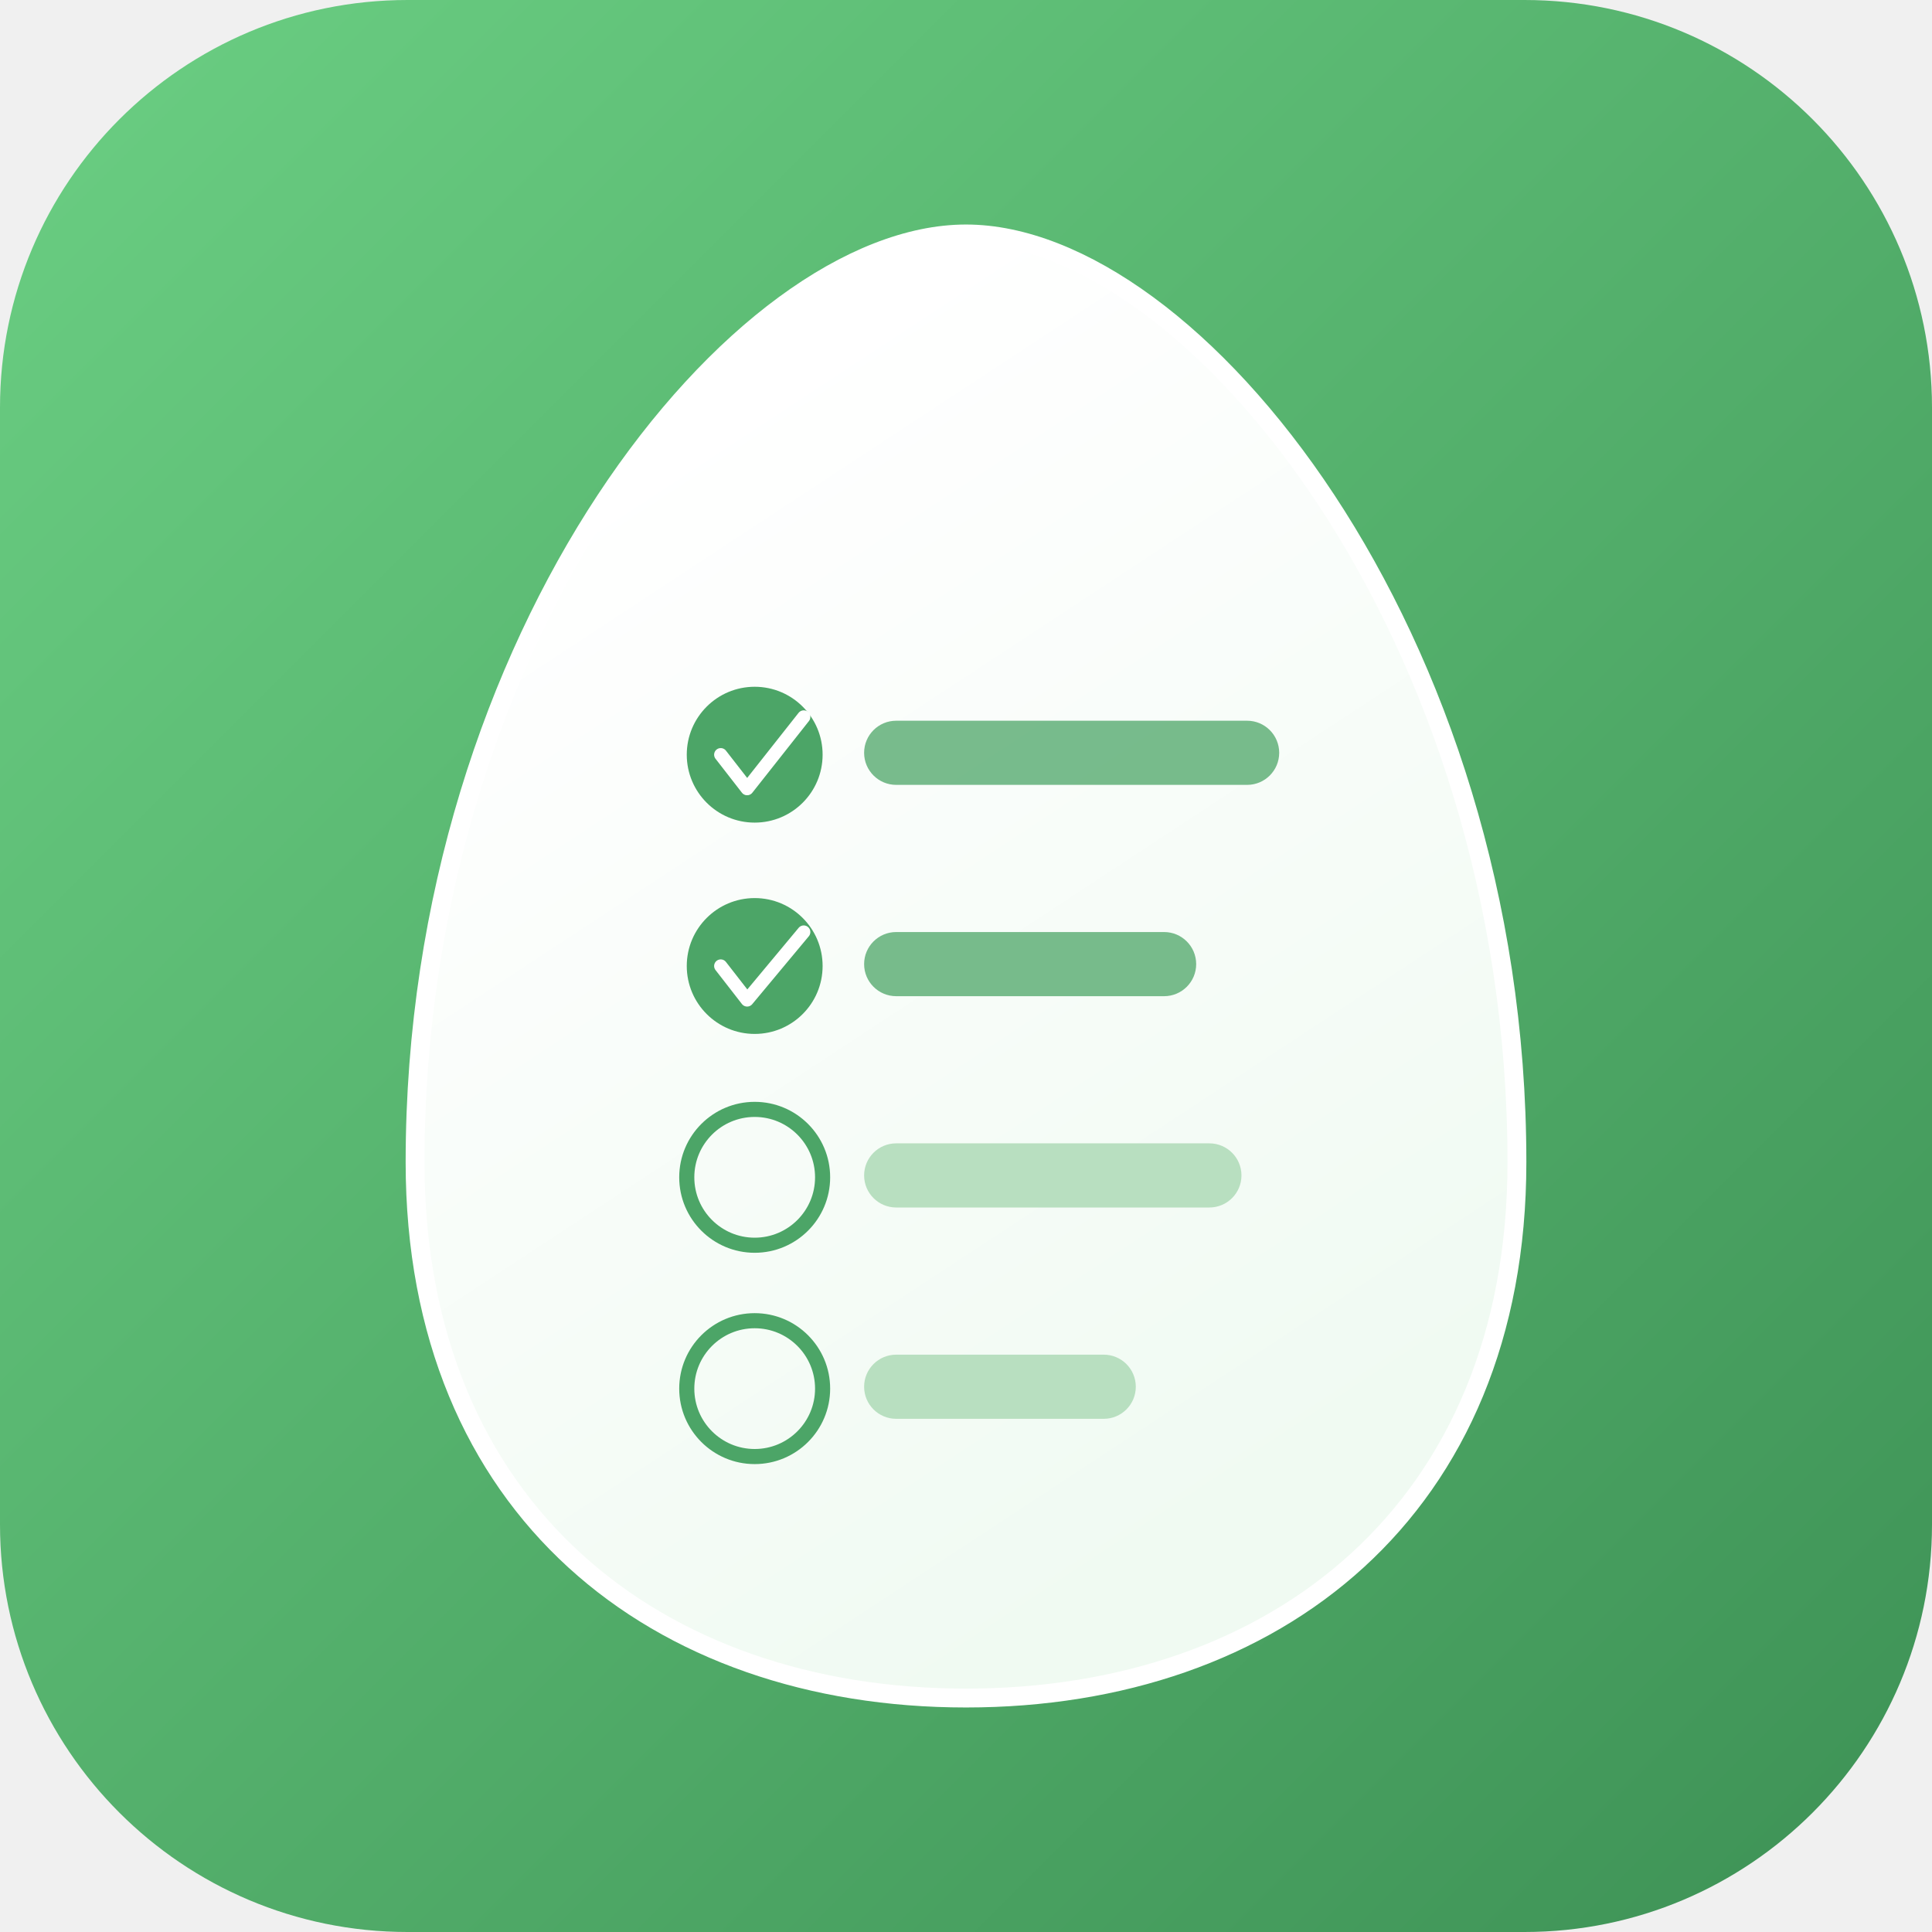
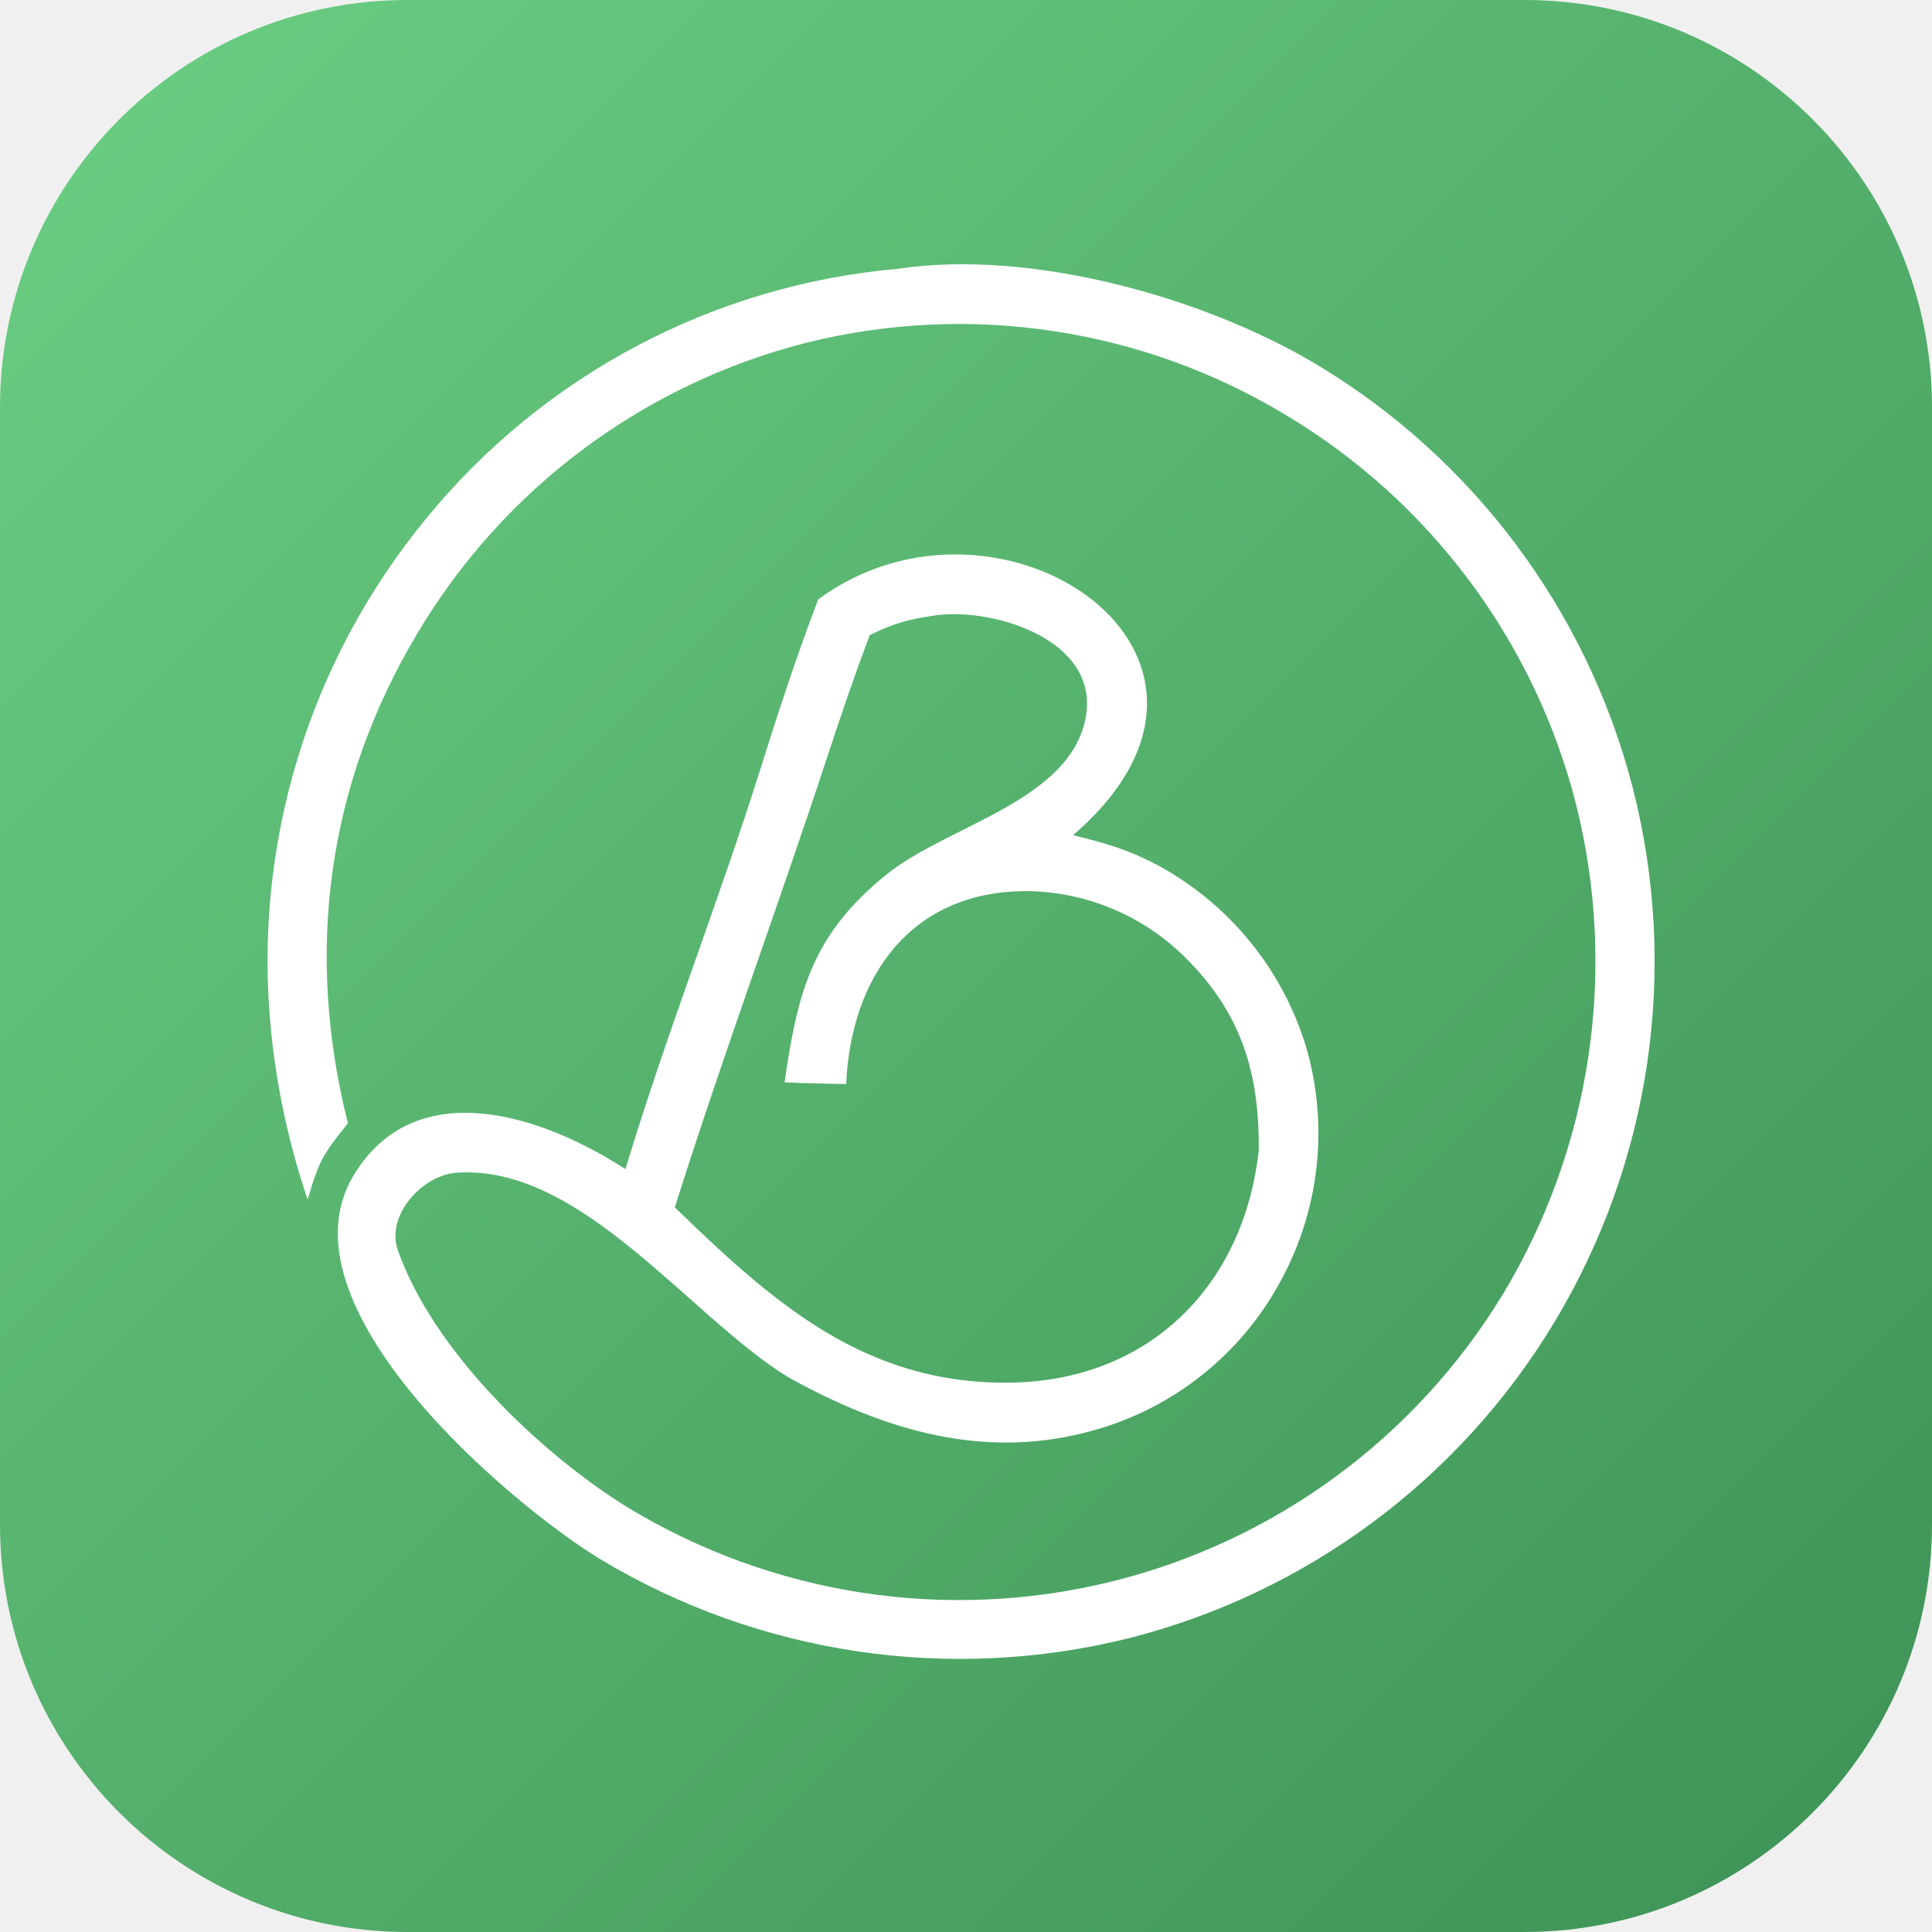
<svg xmlns="http://www.w3.org/2000/svg" viewBox="0 0 512 512">
  <defs>
    <linearGradient id="bgGrad" x1="0%" y1="0%" x2="100%" y2="100%">
      <stop offset="0%" stop-color="#6bcf83" />
      <stop offset="100%" stop-color="#3d9155" />
    </linearGradient>
-     <linearGradient id="eggShade" x1="30%" y1="10%" x2="70%" y2="90%">
-       <stop offset="0%" stop-color="#ffffff" />
-       <stop offset="100%" stop-color="#f0faf2" />
-     </linearGradient>
  </defs>
  <rect width="512" height="512" rx="108" fill="url(#bgGrad)" />
-   <path d="M 256 62            C 316 62, 402 168, 402 308            C 402 400, 338 450, 256 450            C 174 450, 110 400, 110 308            C 110 168, 196 62, 256 62            Z" fill="url(#eggShade)" stroke="white" stroke-width="5" />
-   <circle cx="200" cy="200" r="18" fill="#4ca567" />
-   <polyline points="191,200 198,209 213,190" fill="none" stroke="white" stroke-width="3.5" stroke-linecap="round" stroke-linejoin="round" />
-   <rect x="229" y="191" width="110" height="17" rx="8.5" fill="#4ca567" opacity="0.75" />
-   <circle cx="200" cy="256" r="18" fill="#4ca567" />
-   <polyline points="191,256 198,265 213,247" fill="none" stroke="white" stroke-width="3.5" stroke-linecap="round" stroke-linejoin="round" />
-   <rect x="229" y="247" width="88" height="17" rx="8.5" fill="#4ca567" opacity="0.75" />
-   <circle cx="200" cy="312" r="18" fill="none" stroke="#4ca567" stroke-width="4" />
-   <rect x="229" y="303" width="100" height="17" rx="8.5" fill="#b8dfc0" />
-   <circle cx="200" cy="368" r="18" fill="none" stroke="#4ca567" stroke-width="4" />
-   <rect x="229" y="359" width="72" height="17" rx="8.5" fill="#b8dfc0" />
+   <path transform="translate(-586.26,-287.39) scale(0.8199)" fill="#ffffff" fill-rule="evenodd" d="M 1005.27 437.397 C 1047.87 431.005 1103.59 446.317 1140.28 468.131 C 1191.17 498.55 1228.01 547.813 1242.8 605.227 C 1257.79 663.833 1248.67 726.001 1217.48 777.832 C 1186.88 828.69 1137.44 865.413 1079.92 880.019 C 1021.94 894.458 960.606 885.338 909.34 854.655 C 879.706 836.643 803.671 772.276 829.491 730.144 C 849.5 697.496 890.085 710.834 917.195 728.406 C 930.212 685.199 947.352 641.901 960.931 598.726 C 966.496 581.032 972.845 561.527 979.51 544.262 C 1037.94 501.12 1129.53 562.164 1061.88 620.464 C 1072.33 623.011 1080.06 625.244 1089.66 630.41 C 1112.54 642.935 1129.6 663.925 1137.19 688.881 C 1144.65 714.476 1141.55 741.99 1128.58 765.283 C 1115.92 788.345 1094.56 805.389 1069.26 812.622 C 1033.73 822.963 1000.7 812.834 969.717 795.604 C 937.541 775.779 902.484 726.266 862.02 729.617 C 850.934 730.87 839.783 743.684 843.626 754.605 C 855.097 787.202 889.541 820.139 917.683 837.603 C 964.608 866.171 1020.99 874.848 1074.33 861.713 C 1127.02 848.694 1172.43 815.39 1200.68 769.05 C 1229.38 721.54 1237.96 664.545 1224.51 610.69 C 1211.08 557.783 1177.19 512.372 1130.3 484.446 C 1083.99 456.603 1028.54 448.242 976.089 461.194 C 923.14 474.533 877.699 508.44 849.839 555.401 C 820.62 604.37 813.629 658.581 827.492 713.59 C 819.481 723.525 818.069 725.829 814.48 738.254 C 808.433 720.458 804.451 702.027 802.612 683.322 C 796.678 623.61 814.851 564.002 853.091 517.759 C 890.944 471.595 945.799 442.628 1005.27 437.397 z M 1018.05 549.319 C 1036.81 547.095 1070.29 557.503 1066.01 582.133 C 1061.28 609.383 1021.5 617.183 1001.76 633.029 C 977.763 652.295 972.856 670.757 968.633 700.362 C 975.094 700.666 982.042 700.746 988.543 700.928 C 990.074 665.827 1009.84 638.339 1047.13 638.55 C 1066.72 638.807 1085.41 646.859 1099.05 660.925 C 1116.66 678.79 1122.11 698.079 1121.9 722.354 C 1117.09 765.93 1086.63 796.734 1041.74 797.414 C 994.674 798.127 964.992 771.634 933.16 740.768 C 948.455 692.22 966.345 644.105 982.24 595.721 C 986.594 582.469 991.224 568.787 996.175 555.777 C 1004.2 551.819 1009.25 550.565 1018.05 549.319 z" />
</svg>
